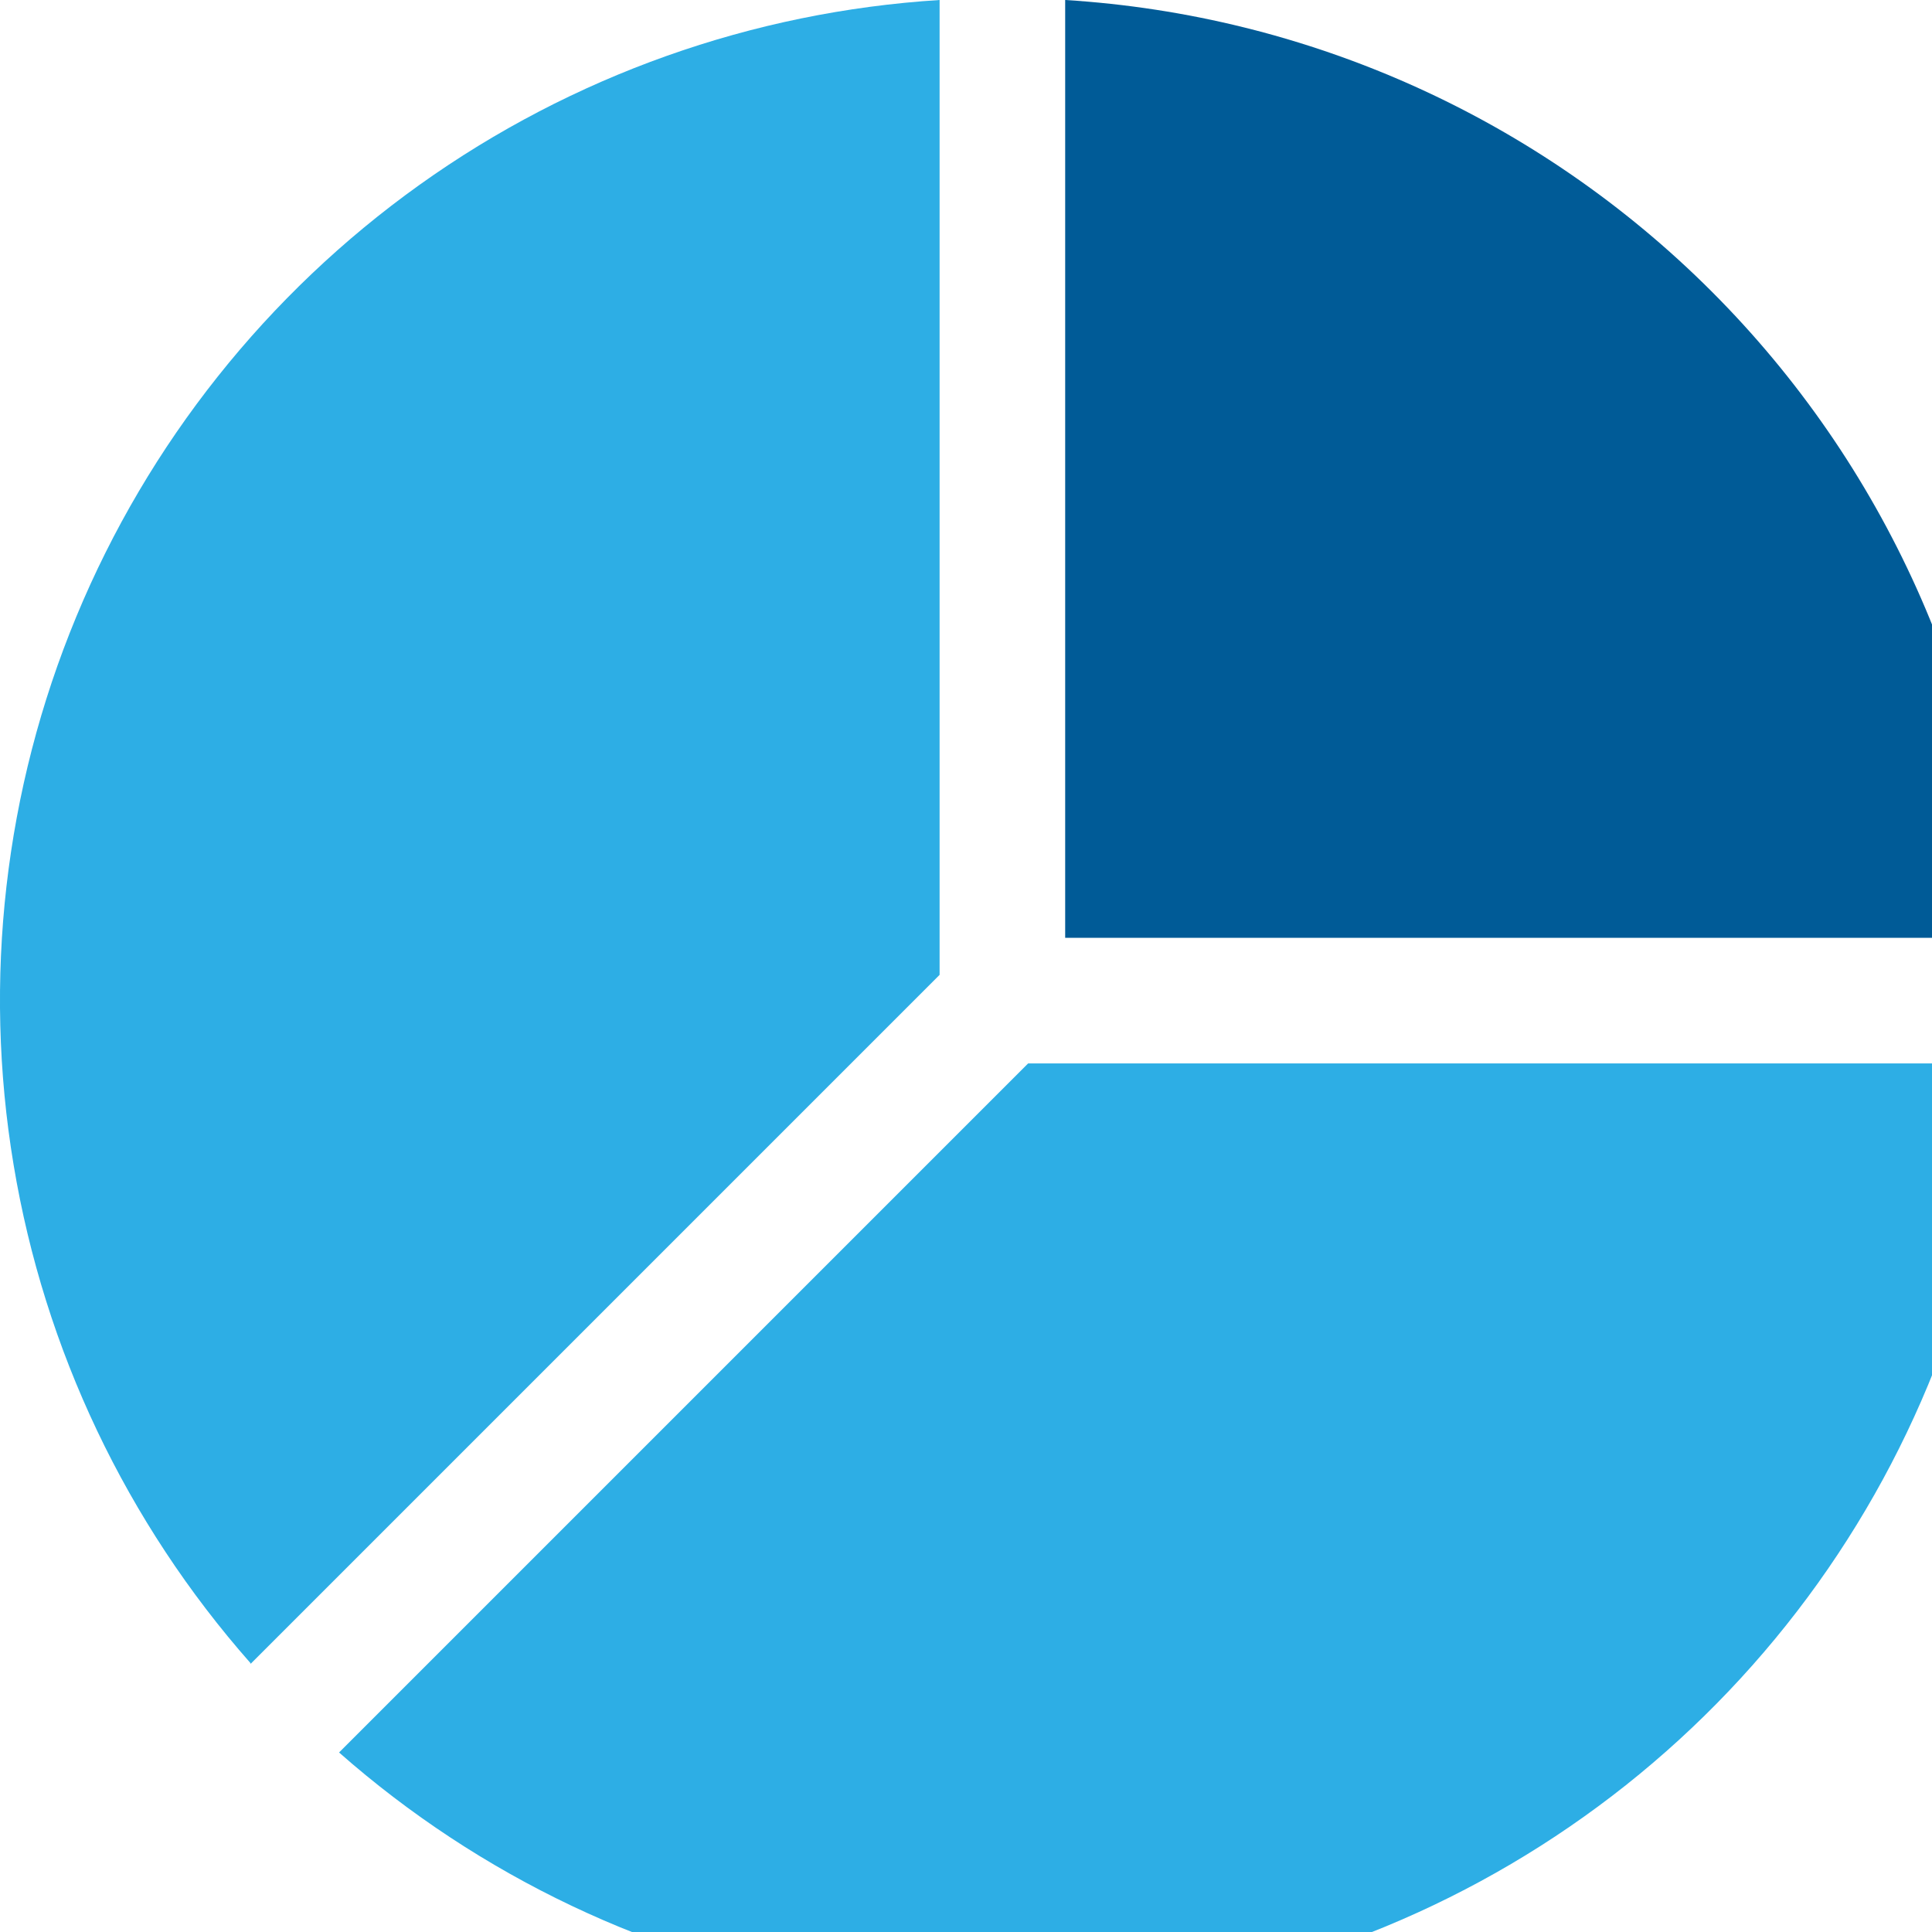
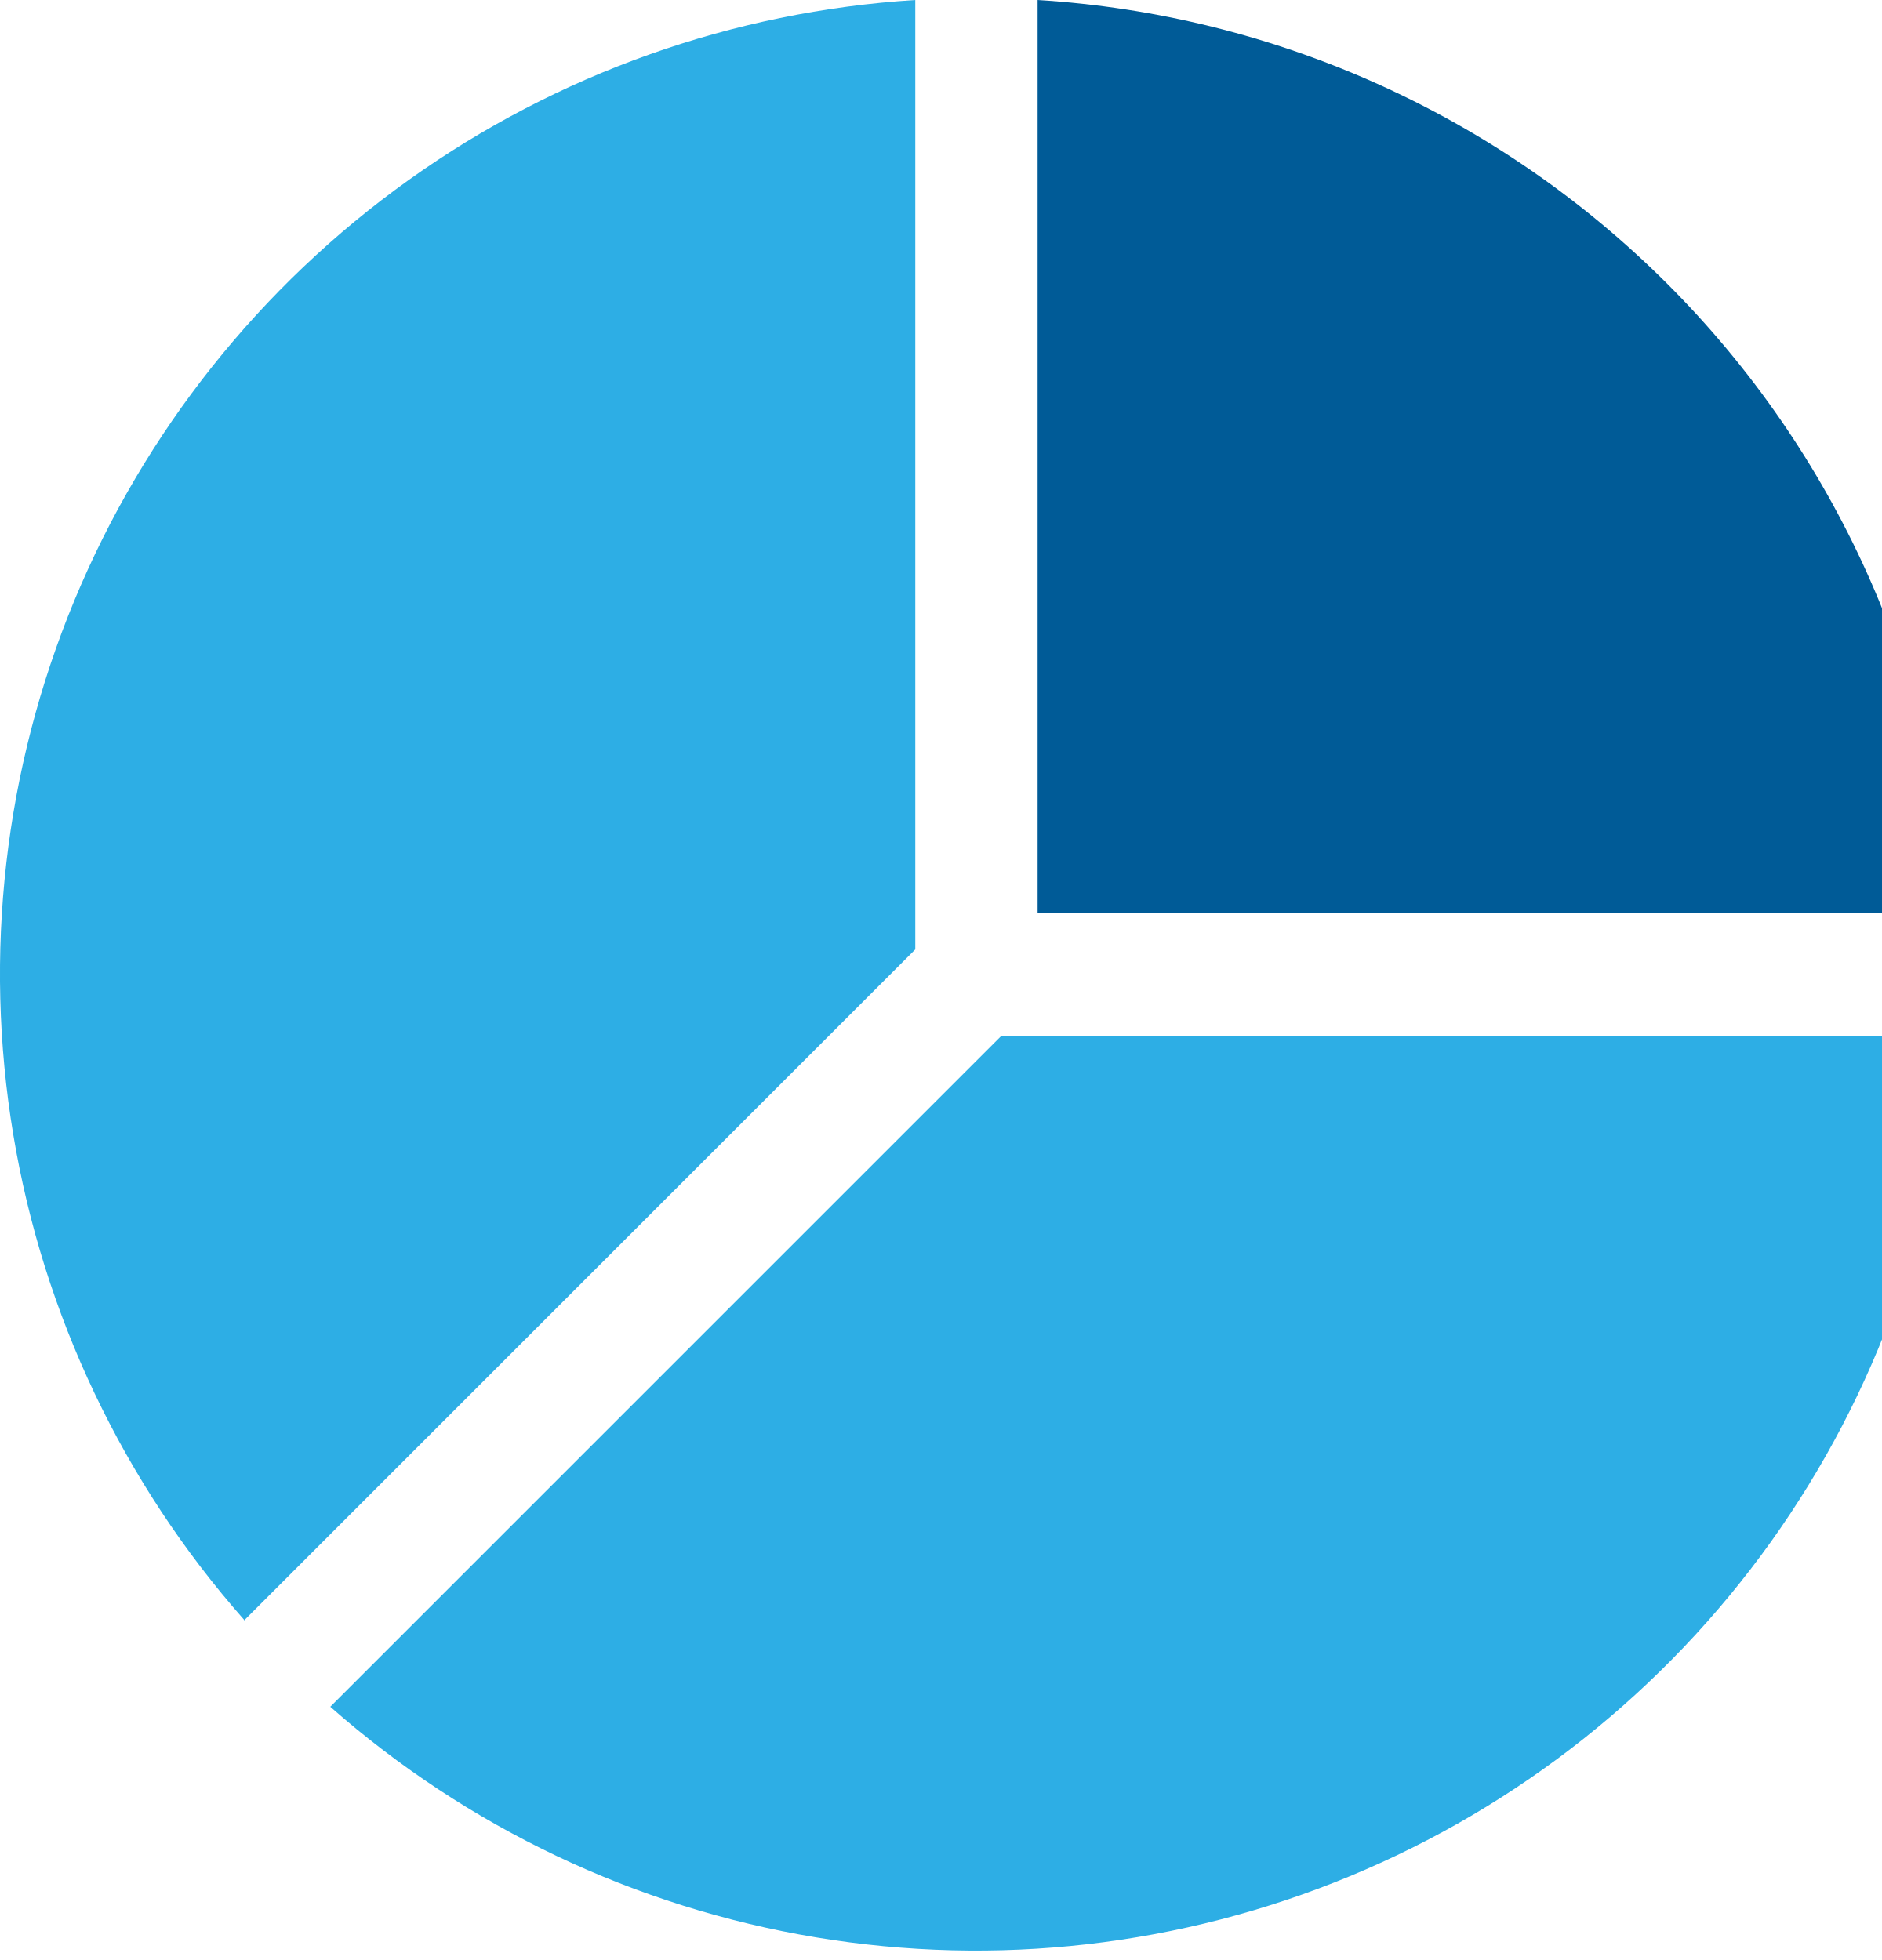
- <svg xmlns="http://www.w3.org/2000/svg" width="24" height="24" viewBox="0 0 24 24" fill="none">
+ <svg xmlns="http://www.w3.org/2000/svg" width="24" height="25" viewBox="0 0 24 25" fill="none">
  <path d="M24.882 13.21H12.772L4.212 21.77C5.96 23.31 8.106 24.329 10.404 24.711C12.702 25.093 15.062 24.823 17.214 23.931C19.367 23.04 21.227 21.563 22.582 19.668C23.937 17.772 24.734 15.535 24.882 13.21Z" fill="#2DAEE5" />
  <path d="M3.112 20.66C1.571 18.913 0.551 16.768 0.169 14.47C-0.214 12.172 0.056 9.812 0.948 7.66C1.84 5.508 3.318 3.649 5.213 2.295C7.109 0.941 9.347 0.146 11.672 0V12.11L3.112 20.67V20.66Z" fill="#2DAEE5" />
  <path d="M13.232 0V11.65H24.882C24.695 8.621 23.408 5.766 21.262 3.62C19.116 1.474 16.261 0.187 13.232 0V0Z" fill="#005B97" />
</svg>
